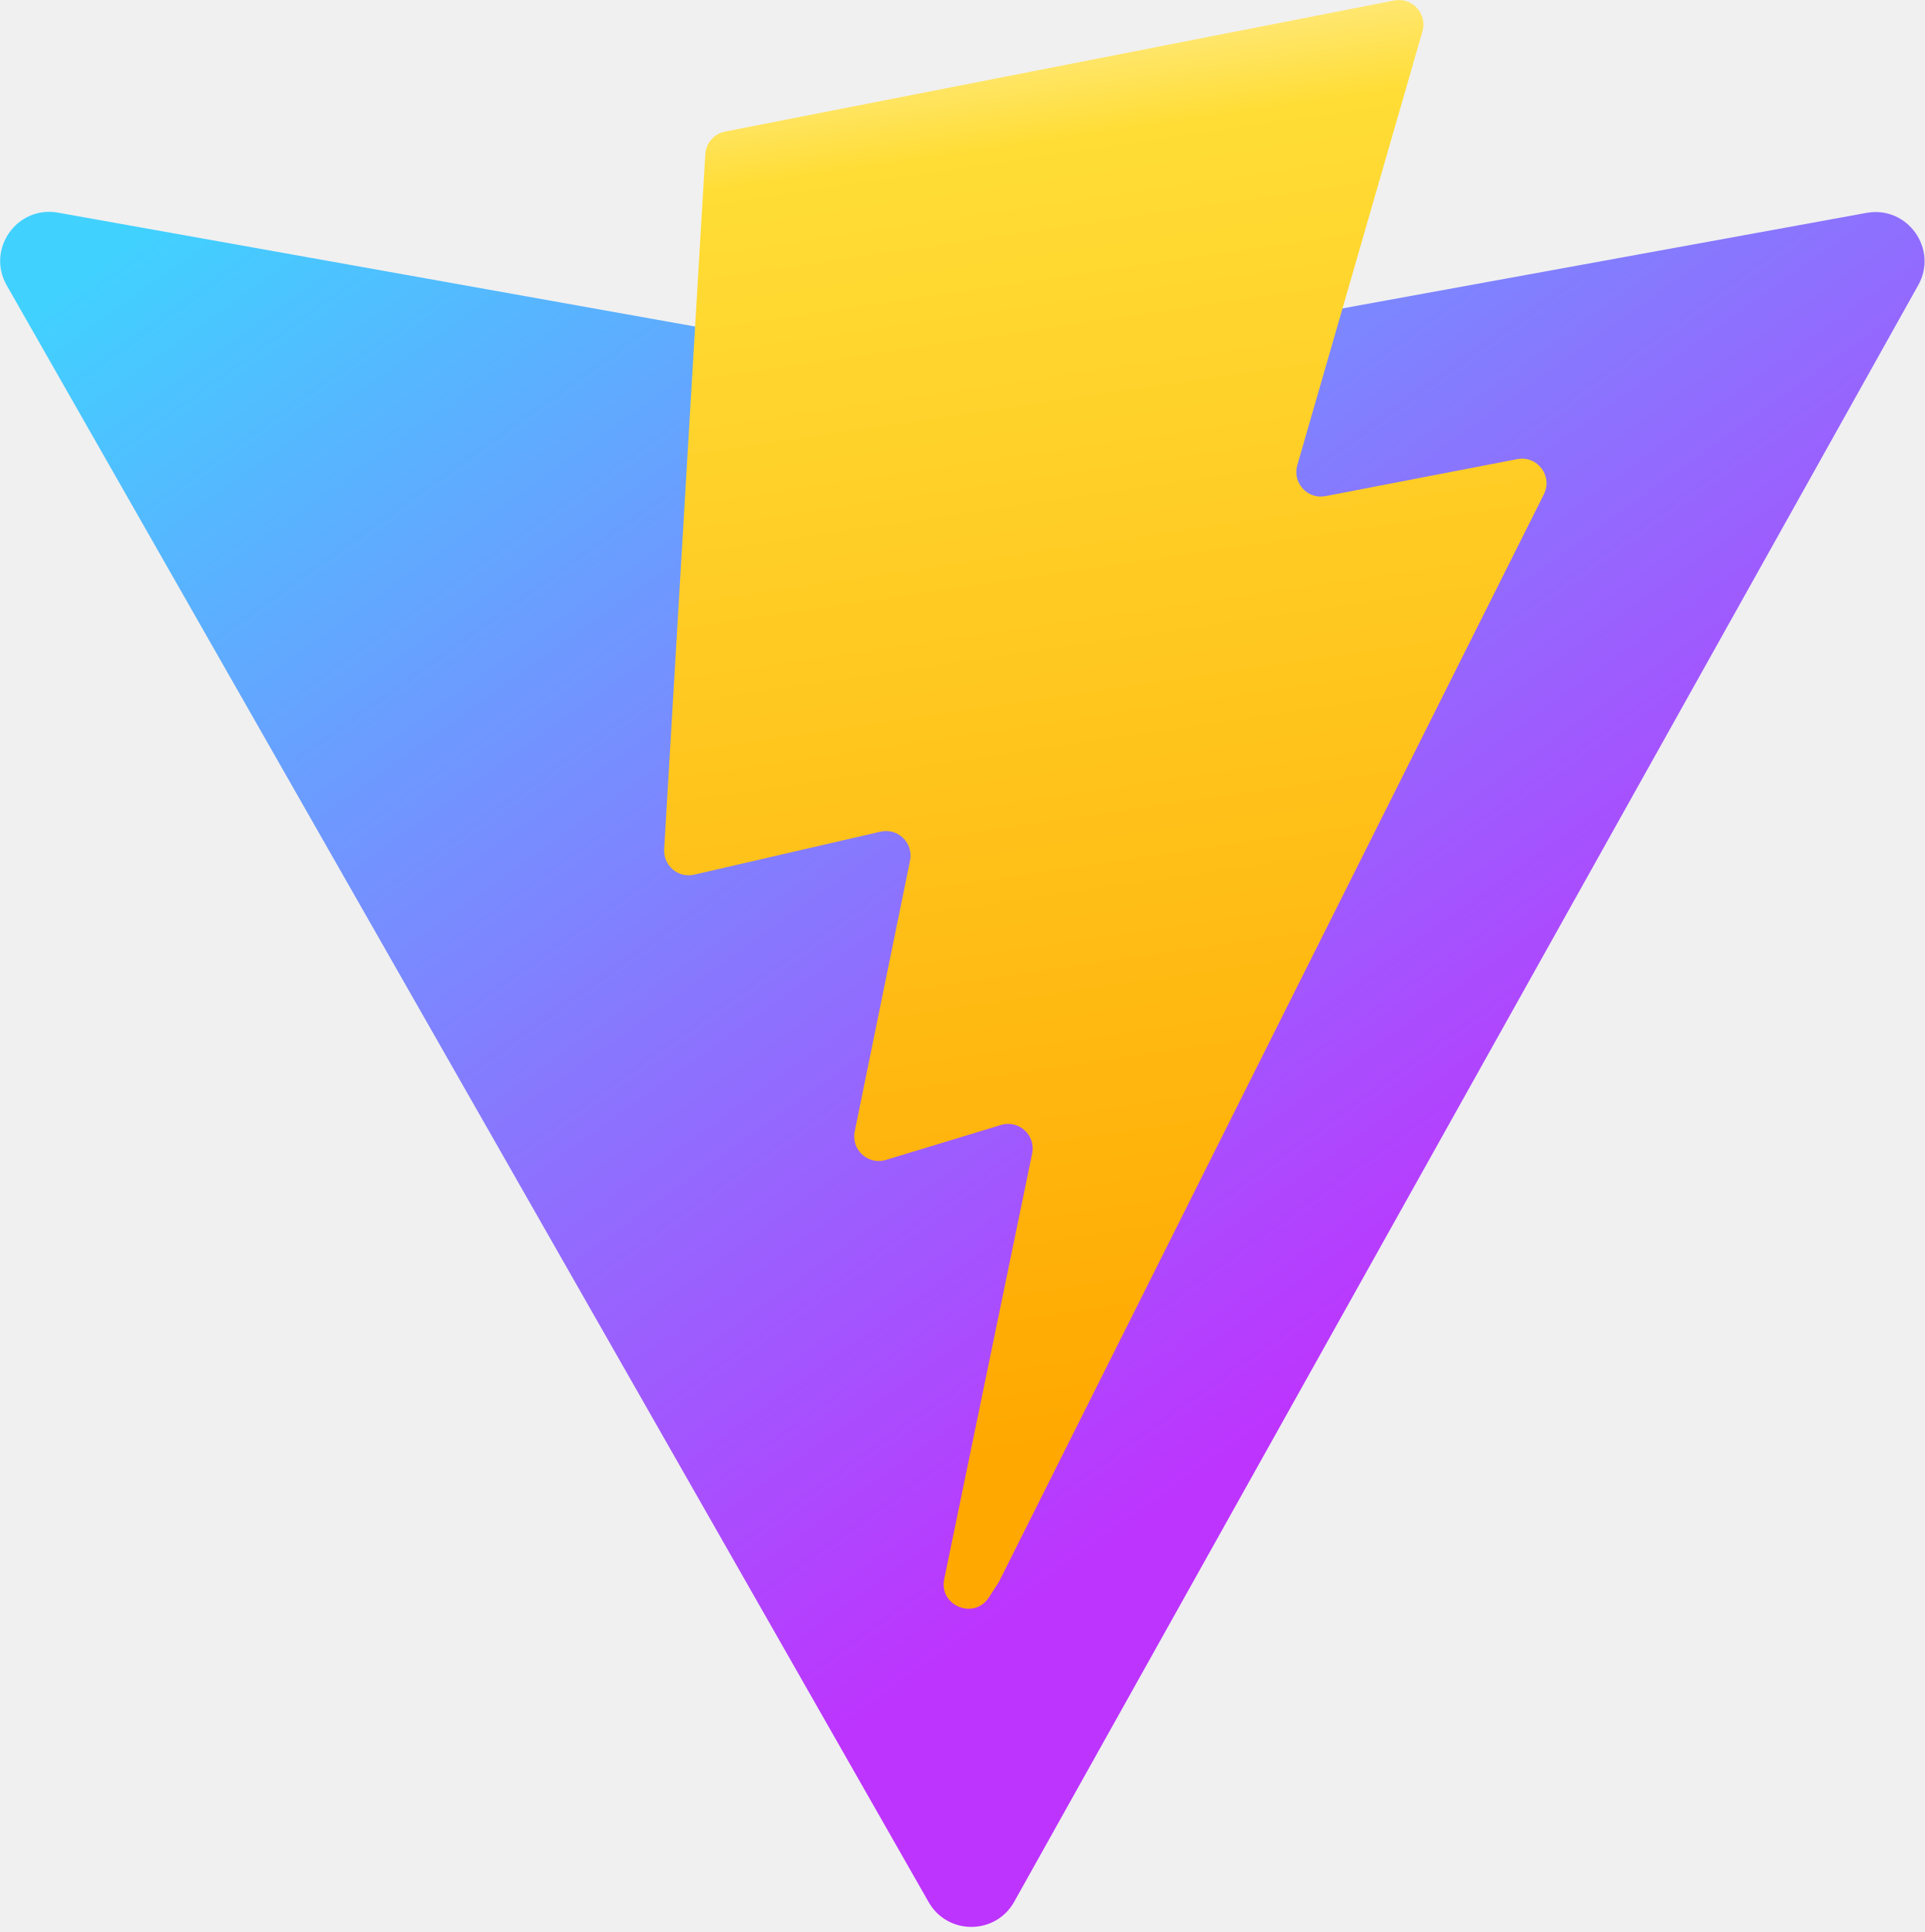
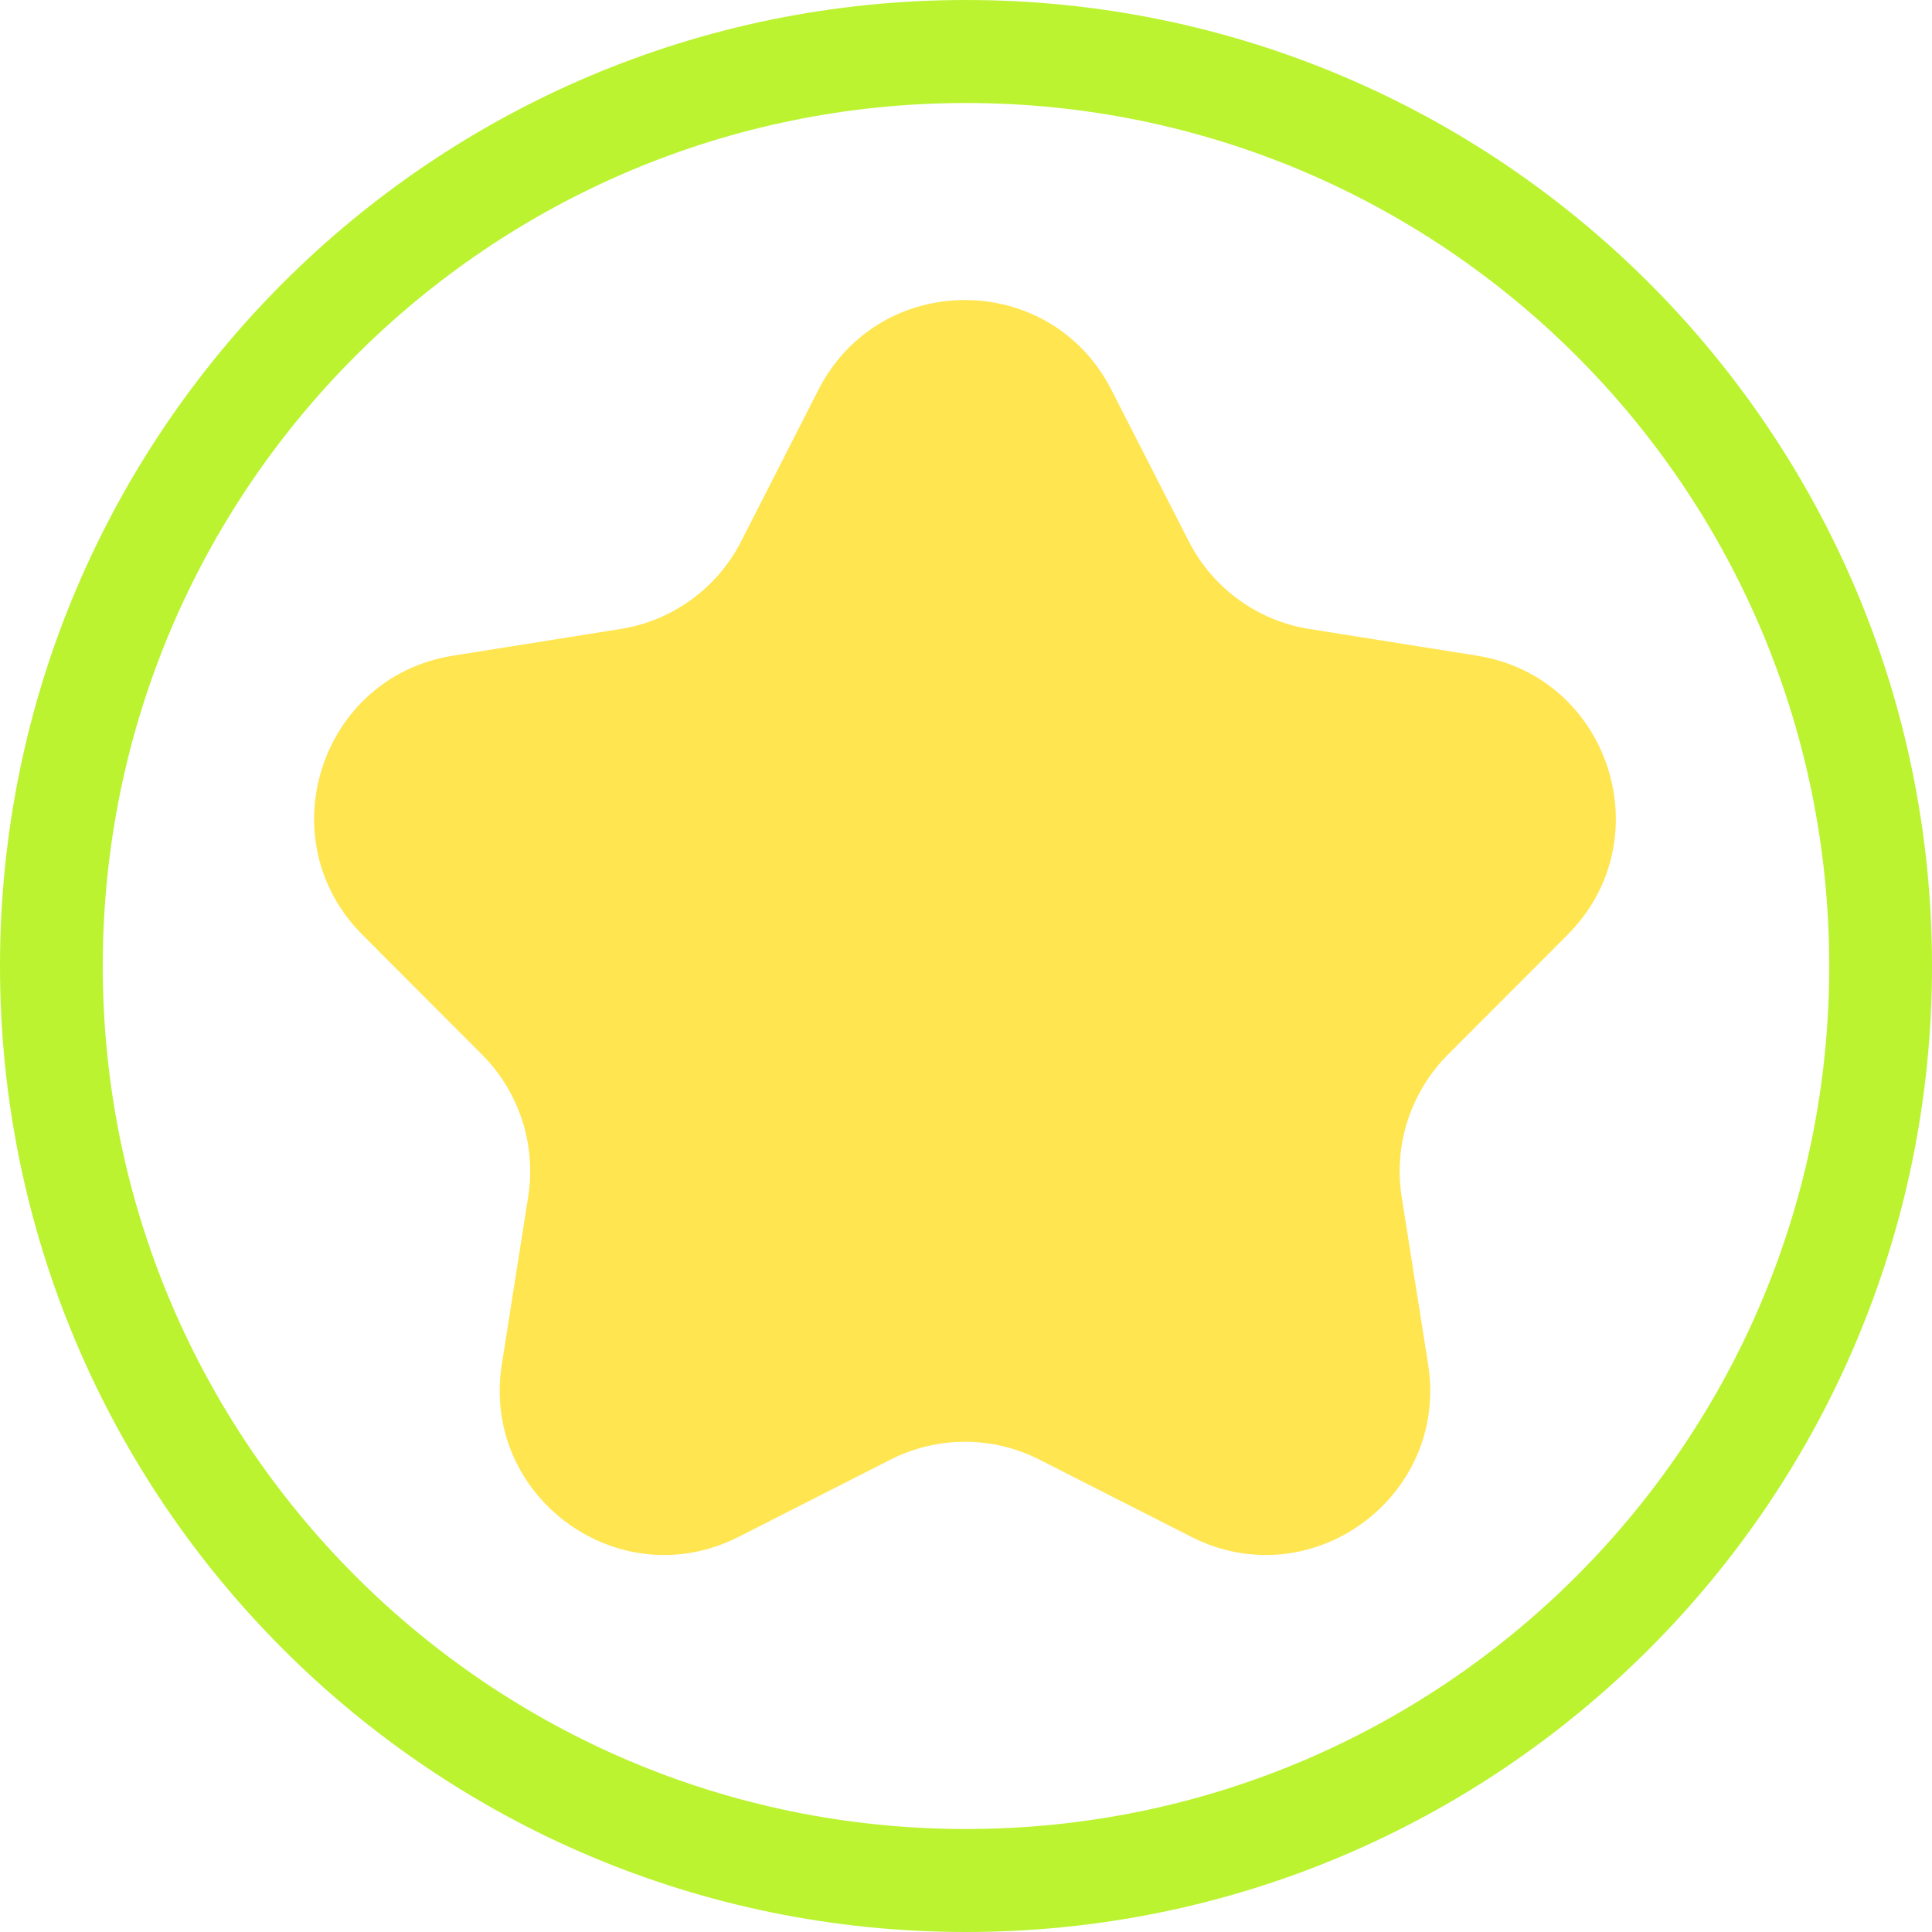
- <svg xmlns="http://www.w3.org/2000/svg" aria-hidden="true" role="img" class="iconify iconify--logos" width="31.88" height="32" preserveAspectRatio="xMidYMid meet" viewBox="0 0 256 257">
+ <svg xmlns="http://www.w3.org/2000/svg" width="16" height="16" viewBox="0 0 16 16" fill="none">
+   <g clip-path="url(#clip0_3132_42)">
+     <rect width="16" height="16" fill="white" />
+     <path d="M6.778 3.228C7.284 2.237 8.698 2.237 9.204 3.228L9.845 4.483C10.043 4.871 10.414 5.141 10.844 5.209L12.232 5.43C13.331 5.605 13.768 6.954 12.981 7.742L11.991 8.734C11.683 9.043 11.54 9.48 11.608 9.912L11.827 11.298C12.001 12.398 10.856 13.232 9.865 12.727L8.608 12.088C8.221 11.891 7.762 11.891 7.375 12.088L6.118 12.727C5.127 13.232 3.982 12.398 4.156 11.298L4.374 9.912C4.442 9.48 4.3 9.043 3.992 8.734L3.002 7.742C2.215 6.954 2.652 5.605 3.751 5.43L5.139 5.209C5.569 5.141 5.94 4.871 6.138 4.483L6.778 3.228Z" fill="#FFE550" />
+     <path fill-rule="evenodd" clip-rule="evenodd" d="M8 16C12.418 16 16 12.418 16 8C16 3.582 12.418 0 8 0C3.582 0 0 3.582 0 8C0 12.418 3.582 16 8 16ZM8 15.147C11.949 15.147 15.149 11.946 15.149 8C15.149 4.054 11.949 0.853 8 0.853C4.051 0.853 0.851 4.054 0.851 8C0.851 11.946 4.051 15.147 8 15.147Z" fill="#BBF330" />
+   </g>
  <defs>
-     <linearGradient id="IconifyId1813088fe1fbc01fb466" x1="-.828%" x2="57.636%" y1="7.652%" y2="78.411%">
-       <stop offset="0%" stop-color="#41D1FF" />
-       <stop offset="100%" stop-color="#BD34FE" />
-     </linearGradient>
-     <linearGradient id="IconifyId1813088fe1fbc01fb467" x1="43.376%" x2="50.316%" y1="2.242%" y2="89.03%">
-       <stop offset="0%" stop-color="#FFEA83" />
-       <stop offset="8.333%" stop-color="#FFDD35" />
-       <stop offset="100%" stop-color="#FFA800" />
-     </linearGradient>
+     <clipPath id="clip0_3132_42">
+       <rect width="16" height="16" fill="white" />
+     </clipPath>
  </defs>
-   <path fill="url(#IconifyId1813088fe1fbc01fb466)" d="M255.153 37.938L134.897 252.976c-2.483 4.44-8.862 4.466-11.382.048L.875 37.958c-2.746-4.814 1.371-10.646 6.827-9.67l120.385 21.517a6.537 6.537 0 0 0 2.322-.004l117.867-21.483c5.438-.991 9.574 4.796 6.877 9.62Z" />
-   <path fill="url(#IconifyId1813088fe1fbc01fb467)" d="M185.432.063L96.44 17.501a3.268 3.268 0 0 0-2.634 3.014l-5.474 92.456a3.268 3.268 0 0 0 3.997 3.378l24.777-5.718c2.318-.535 4.413 1.507 3.936 3.838l-7.361 36.047c-.495 2.426 1.782 4.5 4.151 3.78l15.304-4.649c2.372-.72 4.652 1.36 4.15 3.788l-11.698 56.621c-.732 3.542 3.979 5.473 5.943 2.437l1.313-2.028l72.516-144.72c1.215-2.423-.88-5.186-3.54-4.672l-25.505 4.922c-2.396.462-4.435-1.77-3.759-4.114l16.646-57.705c.677-2.35-1.37-4.583-3.769-4.113Z" />
</svg>
